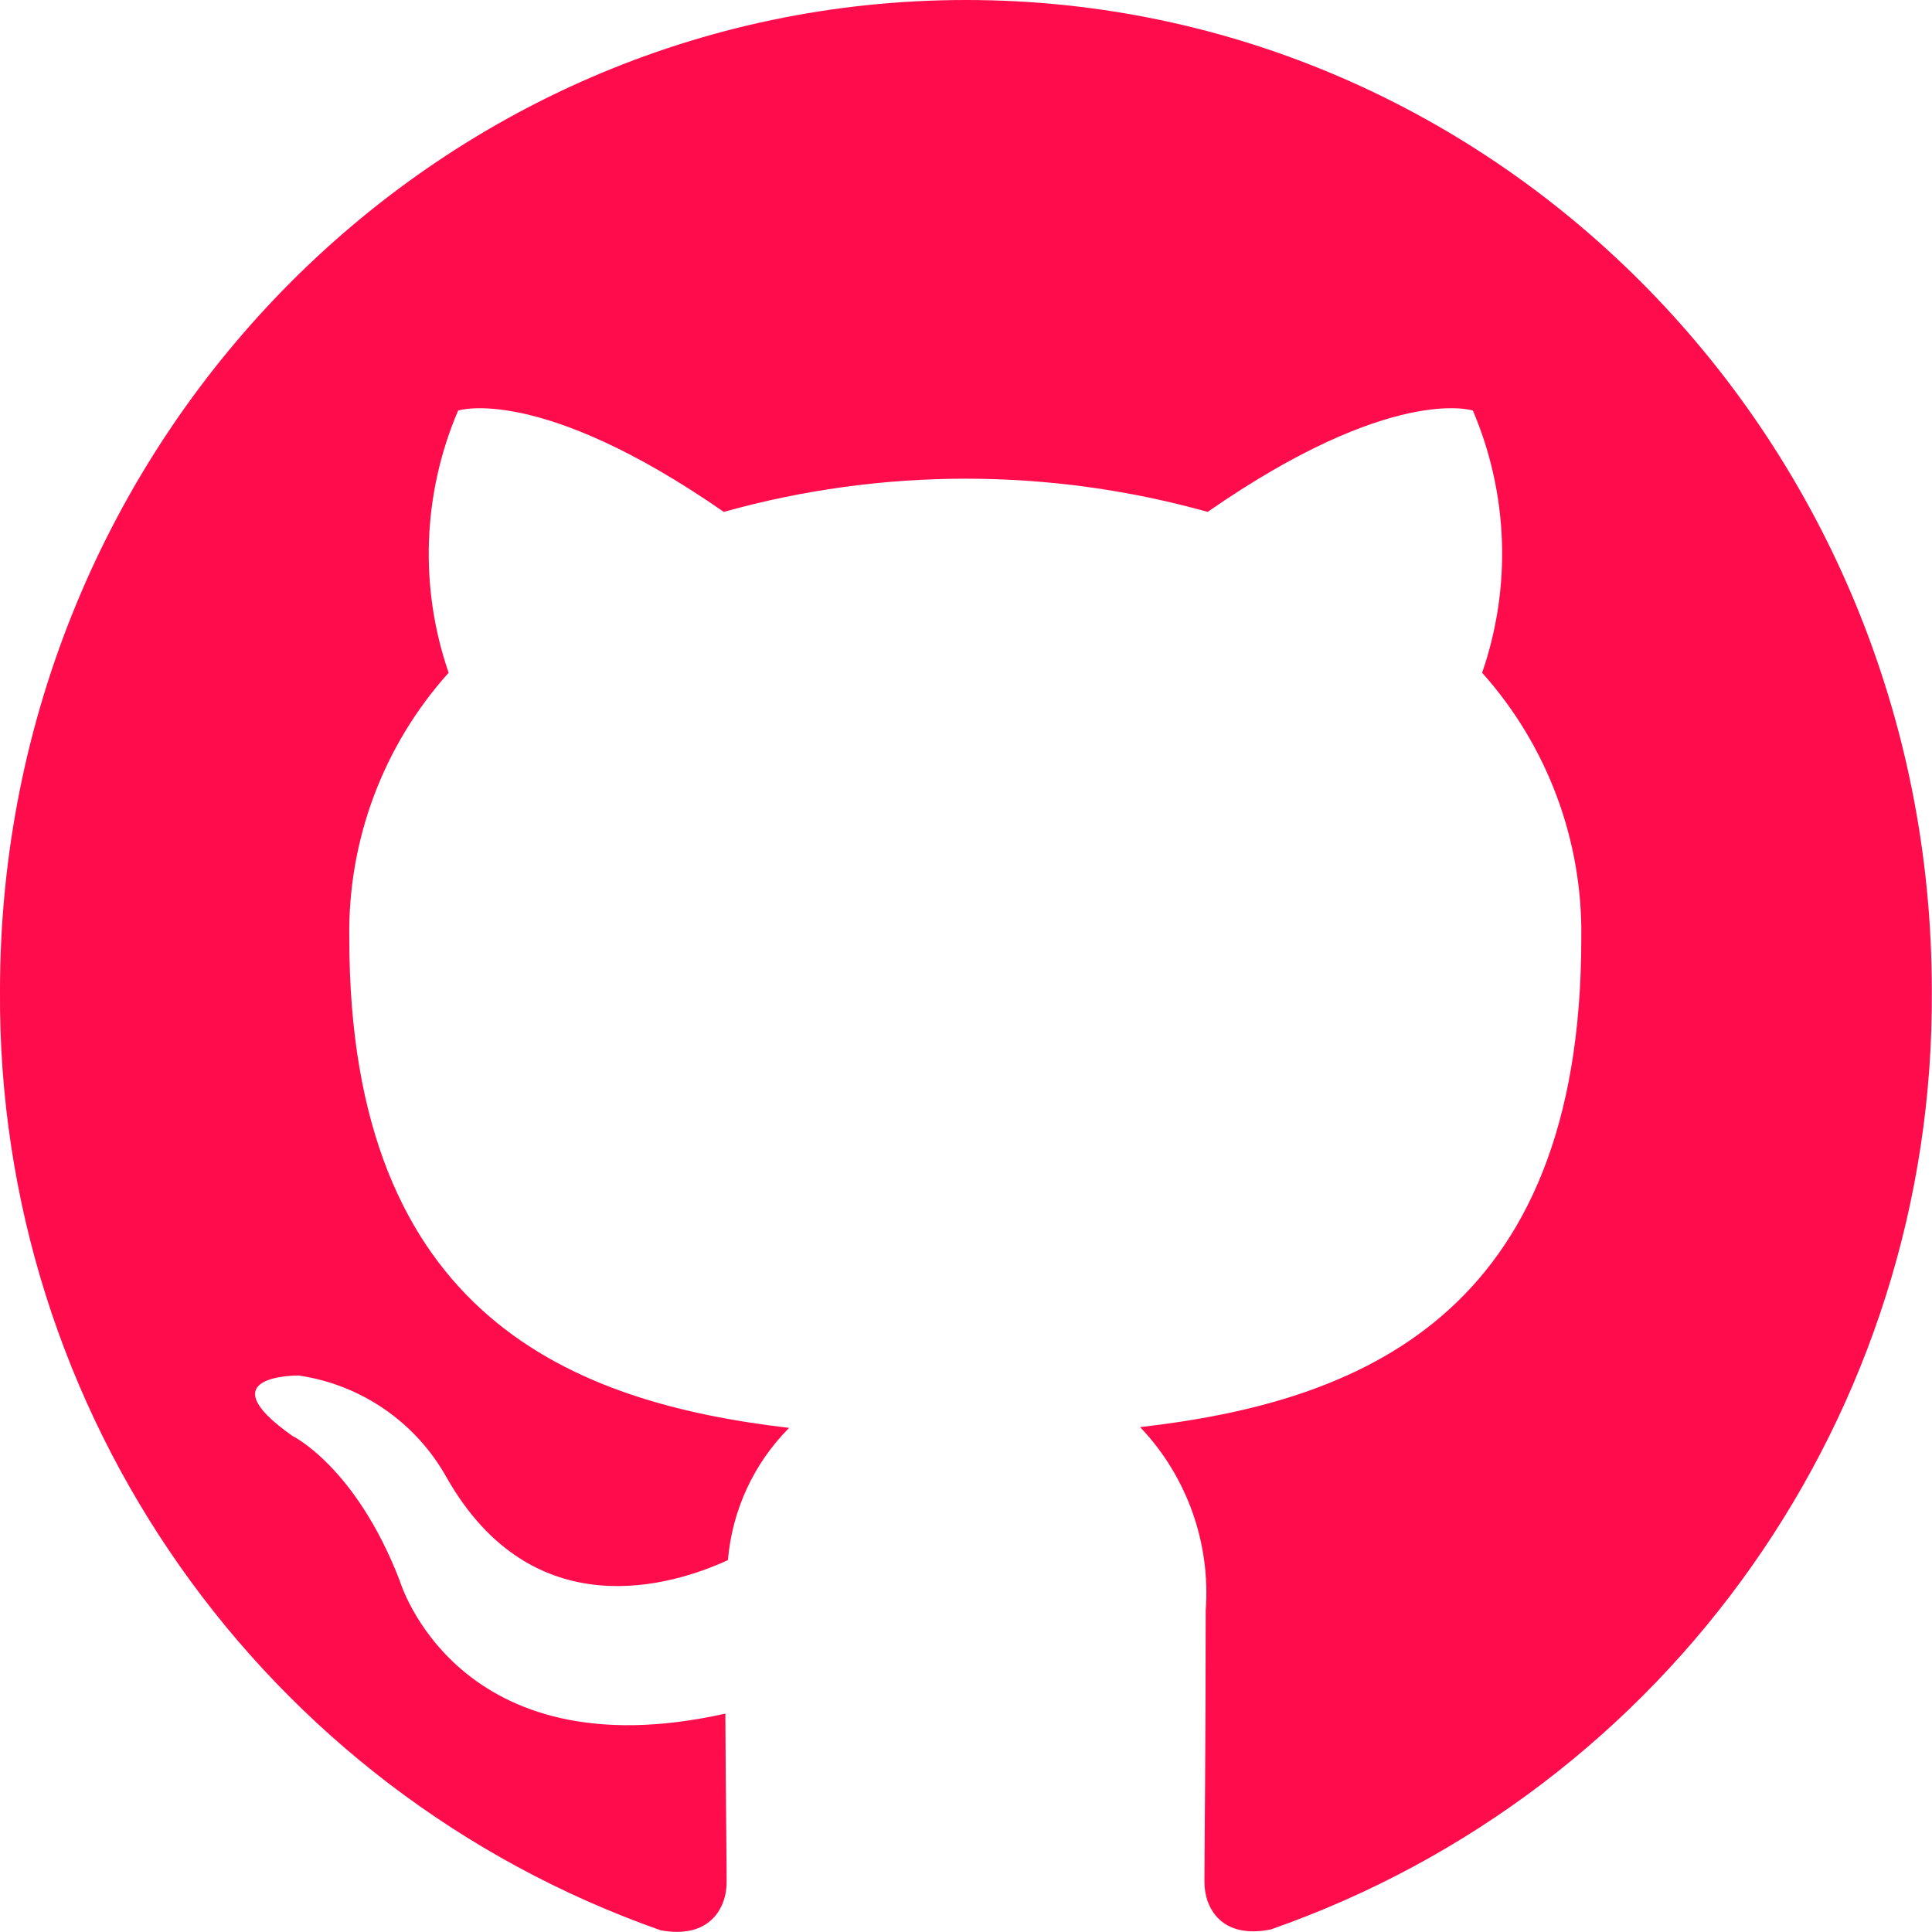
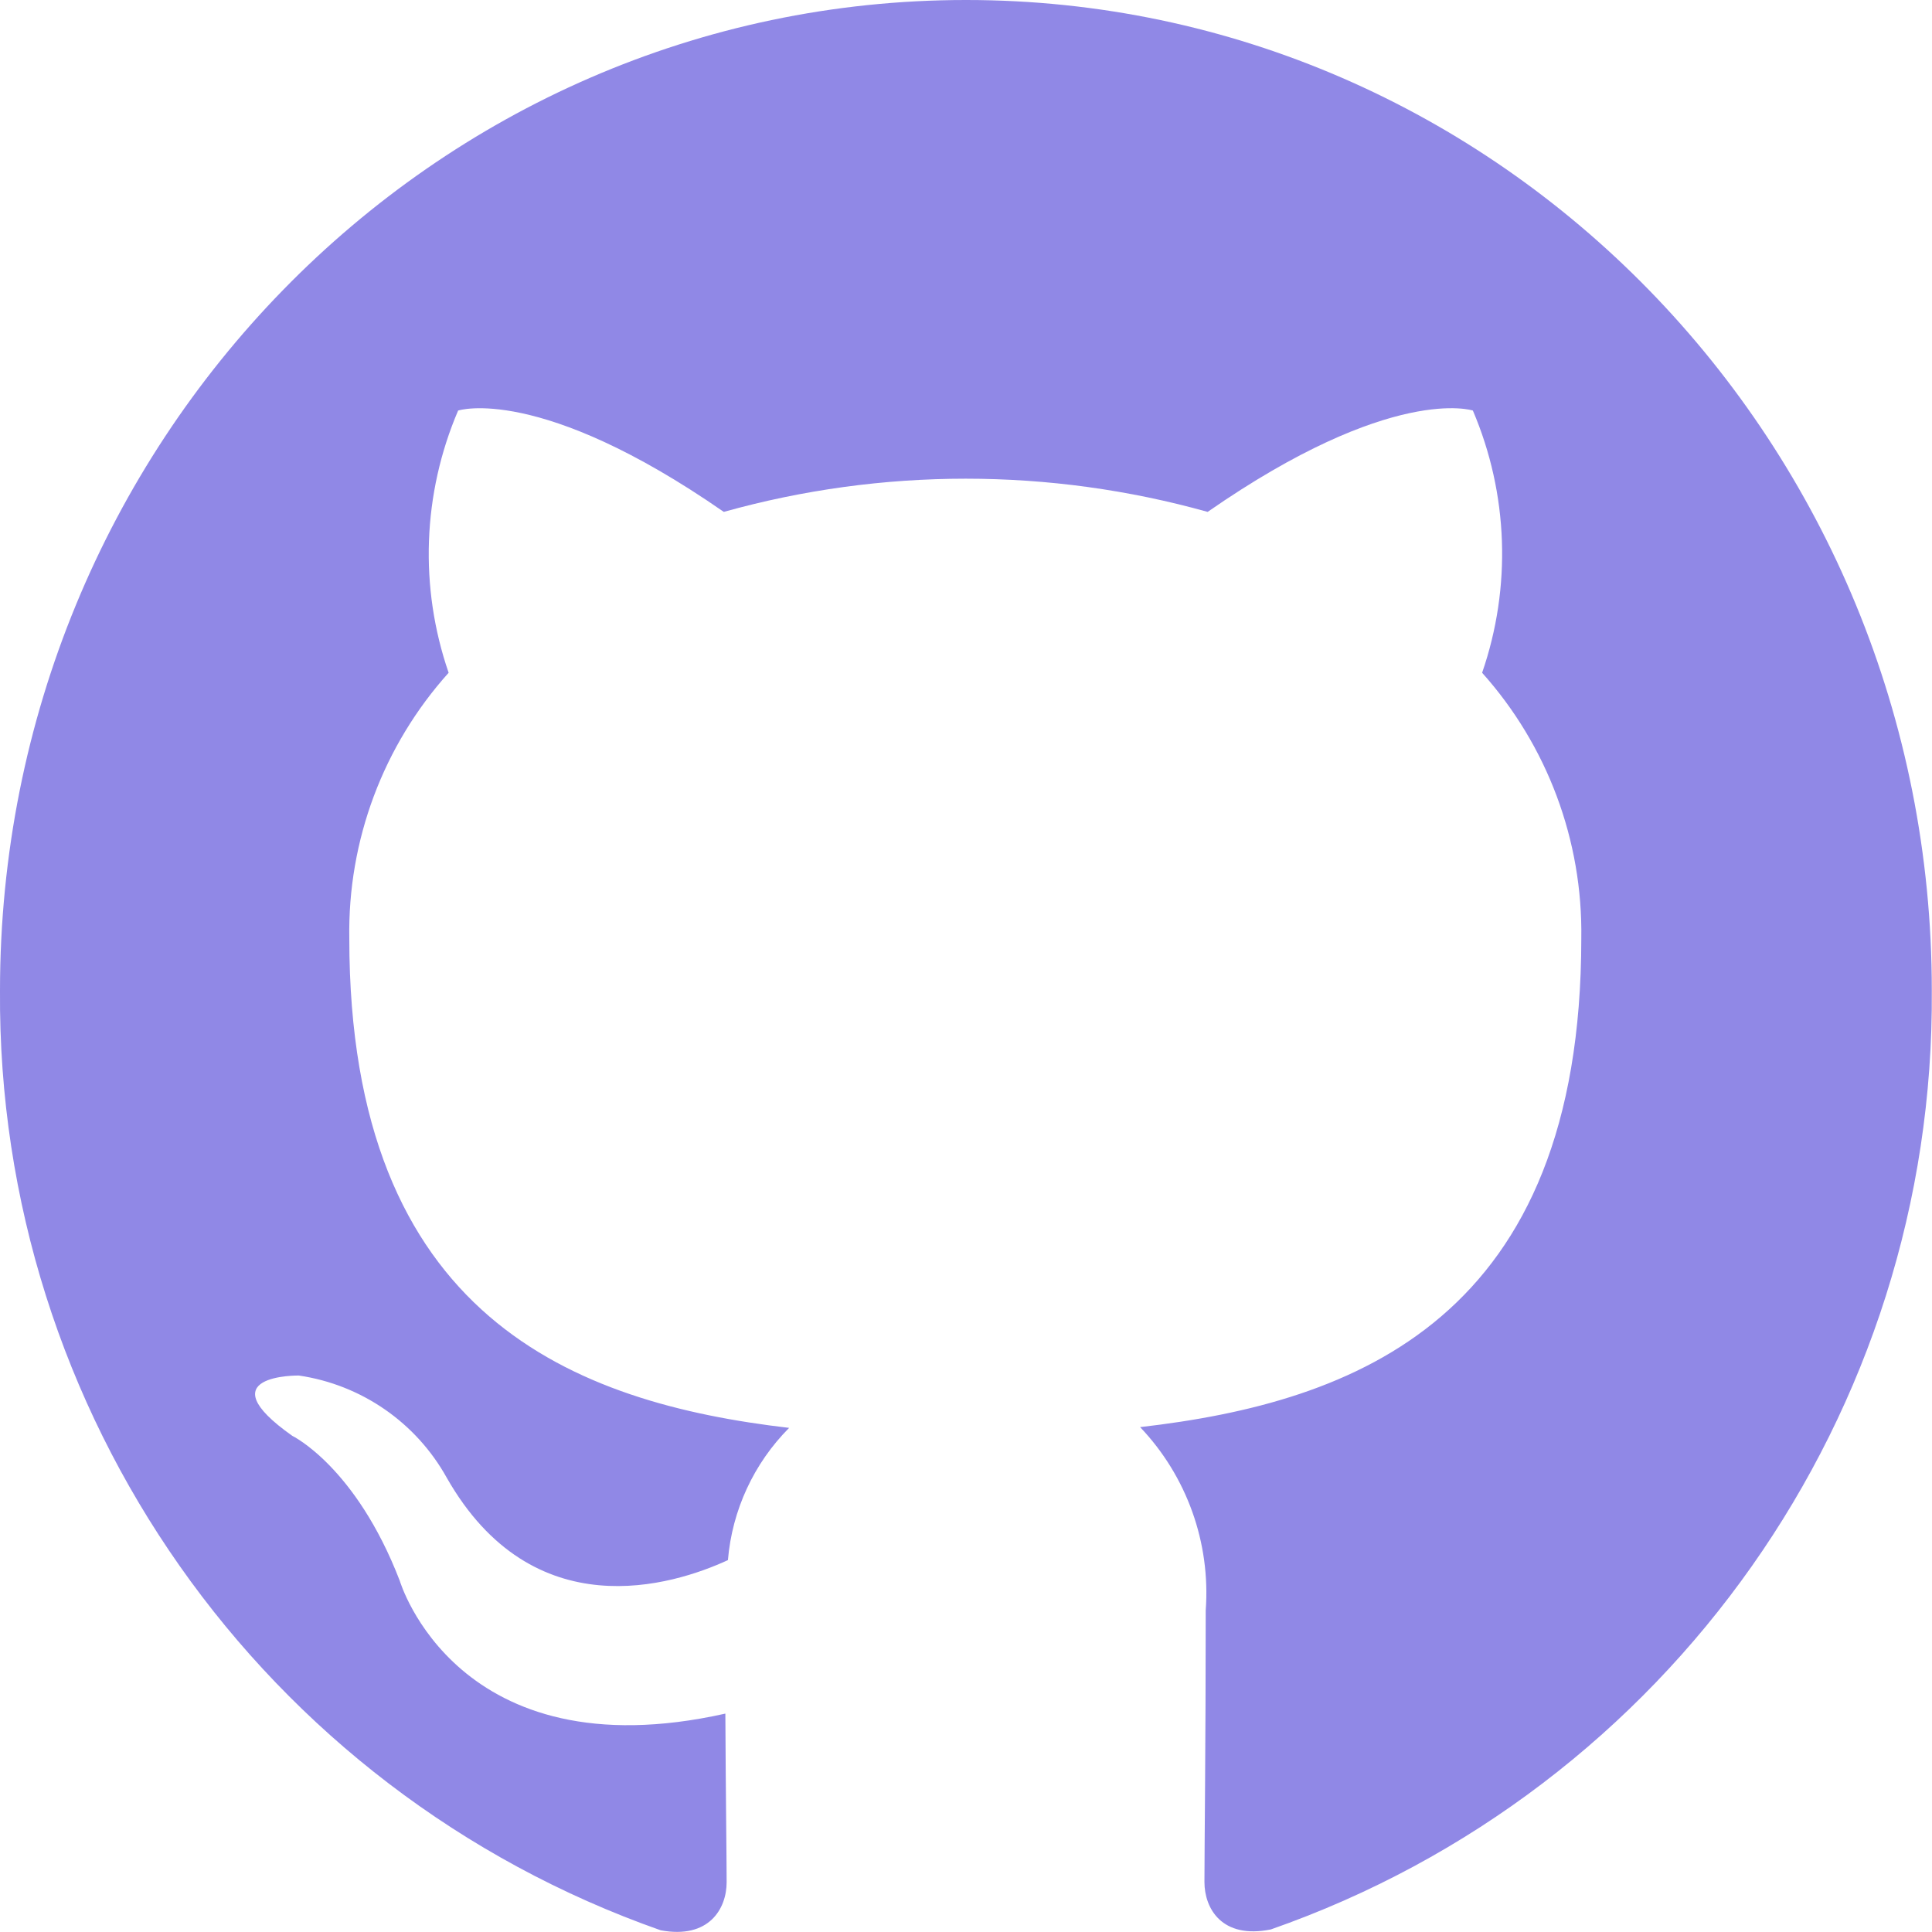
<svg xmlns="http://www.w3.org/2000/svg" width="48.231" height="48.229" viewBox="0 0 48.231 48.229">
-   <path d="M56.116,32C42.8,32,32,43.067,32,56.729A24.682,24.682,0,0,0,48.493,80.188c1.206.226,1.647-.538,1.647-1.2,0-.592-.022-2.142-.032-4.209-6.707,1.5-8.128-3.316-8.128-3.316-1.1-2.853-2.681-3.617-2.681-3.617-2.185-1.54.161-1.507.161-1.507a5.065,5.065,0,0,1,3.693,2.552c2.153,3.779,5.641,2.691,7.019,2.056A5.313,5.313,0,0,1,51.7,67.646C46.351,67.021,40.72,64.9,40.72,55.427A9.679,9.679,0,0,1,43.2,48.795a9.1,9.1,0,0,1,.237-6.546s2.024-.667,6.632,2.53a22.416,22.416,0,0,1,12.079,0c4.608-3.2,6.621-2.53,6.621-2.53A9.1,9.1,0,0,1,69,48.795a9.718,9.718,0,0,1,2.476,6.632c0,9.5-5.641,11.584-11.014,12.2A6,6,0,0,1,62.1,72.2c0,3.305-.032,5.975-.032,6.783,0,.657.431,1.432,1.658,1.184a24.635,24.635,0,0,0,16.5-23.437C80.231,43.067,69.433,32,56.116,32Z" transform="translate(-32 -32)" fill="#ff0c4c" fill-rule="evenodd" />
+   <path d="M56.116,32C42.8,32,32,43.067,32,56.729A24.682,24.682,0,0,0,48.493,80.188c1.206.226,1.647-.538,1.647-1.2,0-.592-.022-2.142-.032-4.209-6.707,1.5-8.128-3.316-8.128-3.316-1.1-2.853-2.681-3.617-2.681-3.617-2.185-1.54.161-1.507.161-1.507a5.065,5.065,0,0,1,3.693,2.552c2.153,3.779,5.641,2.691,7.019,2.056A5.313,5.313,0,0,1,51.7,67.646C46.351,67.021,40.72,64.9,40.72,55.427A9.679,9.679,0,0,1,43.2,48.795a9.1,9.1,0,0,1,.237-6.546s2.024-.667,6.632,2.53a22.416,22.416,0,0,1,12.079,0c4.608-3.2,6.621-2.53,6.621-2.53A9.1,9.1,0,0,1,69,48.795a9.718,9.718,0,0,1,2.476,6.632c0,9.5-5.641,11.584-11.014,12.2A6,6,0,0,1,62.1,72.2c0,3.305-.032,5.975-.032,6.783,0,.657.431,1.432,1.658,1.184a24.635,24.635,0,0,0,16.5-23.437C80.231,43.067,69.433,32,56.116,32Z" transform="translate(-32 -32)" fill="#9088e6" fill-rule="evenodd" />
</svg>
